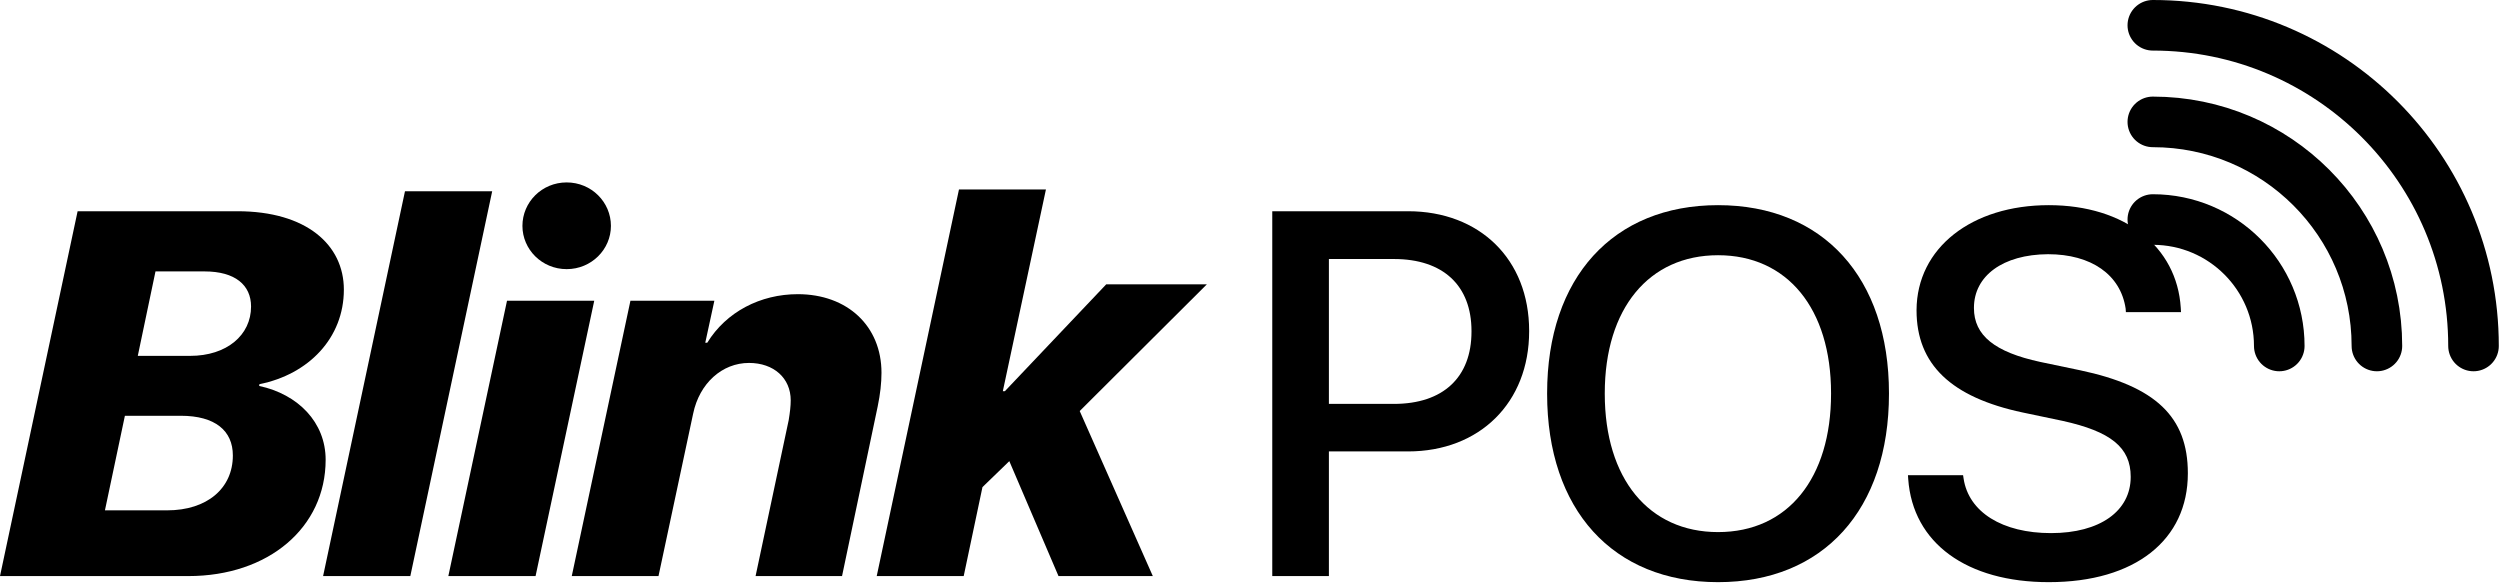
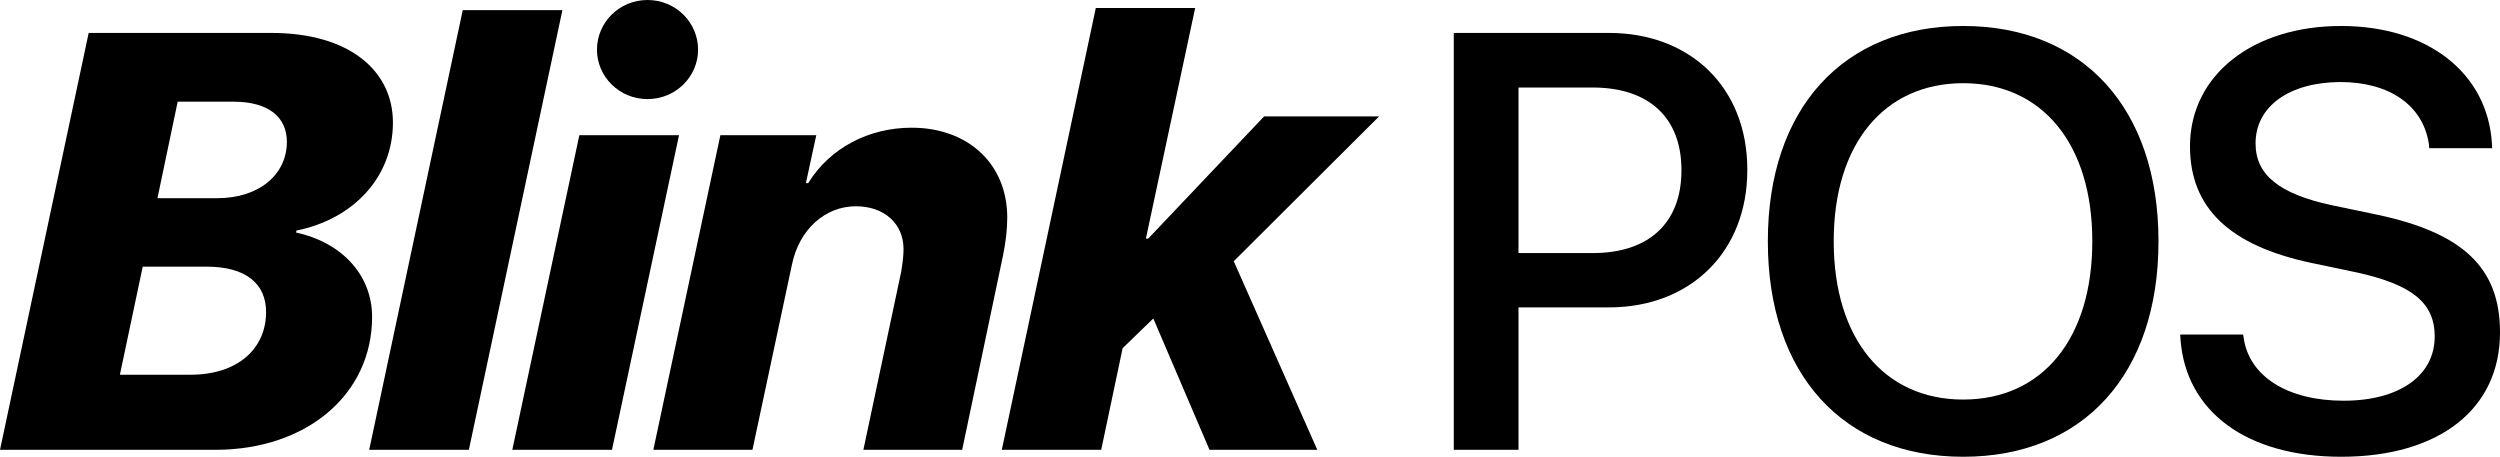
- <svg xmlns="http://www.w3.org/2000/svg" width="1206" height="281" viewBox="0 0 1206 281" version="1.1" shape-rendering="geometricPrecision" fill="currentColor">
+ <svg xmlns="http://www.w3.org/2000/svg" width="1055.42" height="192.85" viewBox="0 88 1055.42 192.85" version="1.1" shape-rendering="geometricPrecision" fill="currentColor">
  <g id="capa-marca">
    <g id="wordmark" transform="translate(-0 277.9)" fill="currentColor">
      <path d="M90.87 0C129.53 0 157.09 -23.42 157.09 -56.11C157.09 -74.16 143.8 -87.7 125.02 -91.72L125.14 -92.57C148.92 -97.33 165.88 -114.89 165.88 -138.19C165.88 -159.78 147.83 -176 114.53 -176H37.44L0 0ZM75.01 -146.97H98.67C113.43 -146.97 121.11 -140.39 121.11 -130.02C121.11 -116.24 109.41 -106.23 91.72 -106.23H66.47ZM50.62 -31.71 60.25 -77.33H87.21C103.79 -77.33 112.33 -70.13 112.33 -58.18C112.33 -42.32 99.89 -31.71 80.62 -31.71Z" />
      <path d="M155.86 0H197.94L237.43 -185.63H195.36Z" />
      <path d="M273.36 -148.07C285.31 -148.07 294.71 -157.58 294.71 -168.93C294.71 -180.39 285.31 -189.9 273.36 -189.9C261.41 -189.9 252.02 -180.39 252.02 -168.93C252.02 -157.58 261.41 -148.07 273.36 -148.07ZM216.28 0H258.36L286.66 -132.82H244.58Z" />
      <path d="M275.82 0H317.66L334.36 -78.3C337.41 -93.06 348.39 -102.82 361.32 -102.82C373.27 -102.82 381.44 -95.5 381.44 -84.77C381.44 -81.96 381.08 -79.04 380.47 -75.25L364.49 0H406.2L423.4 -81.84C424.62 -87.7 425.23 -93.18 425.23 -98.06C425.23 -120.63 408.77 -135.99 384.86 -135.99C366.81 -135.99 350.34 -127.46 341.19 -112.58H340.22L344.61 -132.82H304.12Z" />
      <path d="M464.89 0 473.94 -42.91 486.89 -55.45 510.62 0H556.12L520.85 -79.62L582.2 -140.75H533.65L484.74 -89.18H483.76L504.56 -186.51H462.61L422.93 0Z" />
      <g transform="translate(597.52 0)">
        <path d="M16.22 0H43.54V-60.13H81.72C116.24 -60.13 140.14 -83.67 140.14 -118.07V-118.31C140.14 -152.83 116.24 -176 81.72 -176H16.22ZM74.89 -152.95C98.67 -152.95 112.33 -140.14 112.33 -118.19V-117.94C112.33 -95.87 98.67 -83.06 74.89 -83.06H43.54V-152.95Z" />
        <path d="M231.27 2.93C282.13 2.93 313.72 -32.08 313.72 -87.94V-88.18C313.72 -143.92 282 -178.93 231.27 -178.93C180.65 -178.93 148.81 -144.04 148.81 -88.18V-87.94C148.81 -31.96 180.53 2.93 231.27 2.93ZM231.27 -21.22C197.85 -21.22 176.62 -46.96 176.62 -87.94V-88.18C176.62 -129.16 197.97 -154.78 231.27 -154.78C264.68 -154.78 285.78 -129.04 285.78 -88.18V-87.94C285.78 -47.32 265.05 -21.22 231.27 -21.22Z" />
        <path d="M390.81 2.93C432.53 2.93 457.9 -17.44 457.9 -49.52V-49.64C457.9 -76.84 442.28 -91.6 405.94 -99.28L386.67 -103.31C364.71 -108.06 354.71 -116.11 354.71 -129.29V-129.41C354.71 -144.78 368.62 -155.14 390.45 -155.27C411.3 -155.27 425.45 -145.39 427.89 -129.04L428.01 -127.33H454.6L454.48 -129.41C452.65 -158.92 427.53 -178.93 390.81 -178.93C353.61 -178.93 327.15 -158.31 327.02 -128.31V-128.19C327.02 -102.09 343.73 -86.23 378.25 -78.91L397.4 -74.89C420.7 -69.77 430.33 -62.08 430.33 -47.93V-47.81C430.33 -31.35 415.45 -20.73 391.91 -20.73C368.37 -20.73 352.15 -30.86 349.71 -47.08L349.47 -48.67H322.88L323 -46.84C325.19 -15.86 351.3 2.93 390.81 2.93Z" />
      </g>
    </g>
  </g>
-   <g id="capa-ondas">
-     <g id="nfc" transform="translate(-0 277.9)">
-       <path id="nfc-1" d="M 1099.52 -111 A 61 61 0 0 0 1038.52 -172" fill="none" stroke="currentColor" stroke-width="24.4" stroke-linecap="round" />
-       <path id="nfc-2" d="M 1146.62 -111 A 108.1 108.1 0 0 0 1038.52 -219.1" fill="none" stroke="currentColor" stroke-width="24.4" stroke-linecap="round" />
-       <path id="nfc-3" d="M 1193.22 -111 A 154.7 154.7 0 0 0 1038.52 -265.7" fill="none" stroke="currentColor" stroke-width="24.4" stroke-linecap="round" />
-     </g>
-   </g>
</svg>
